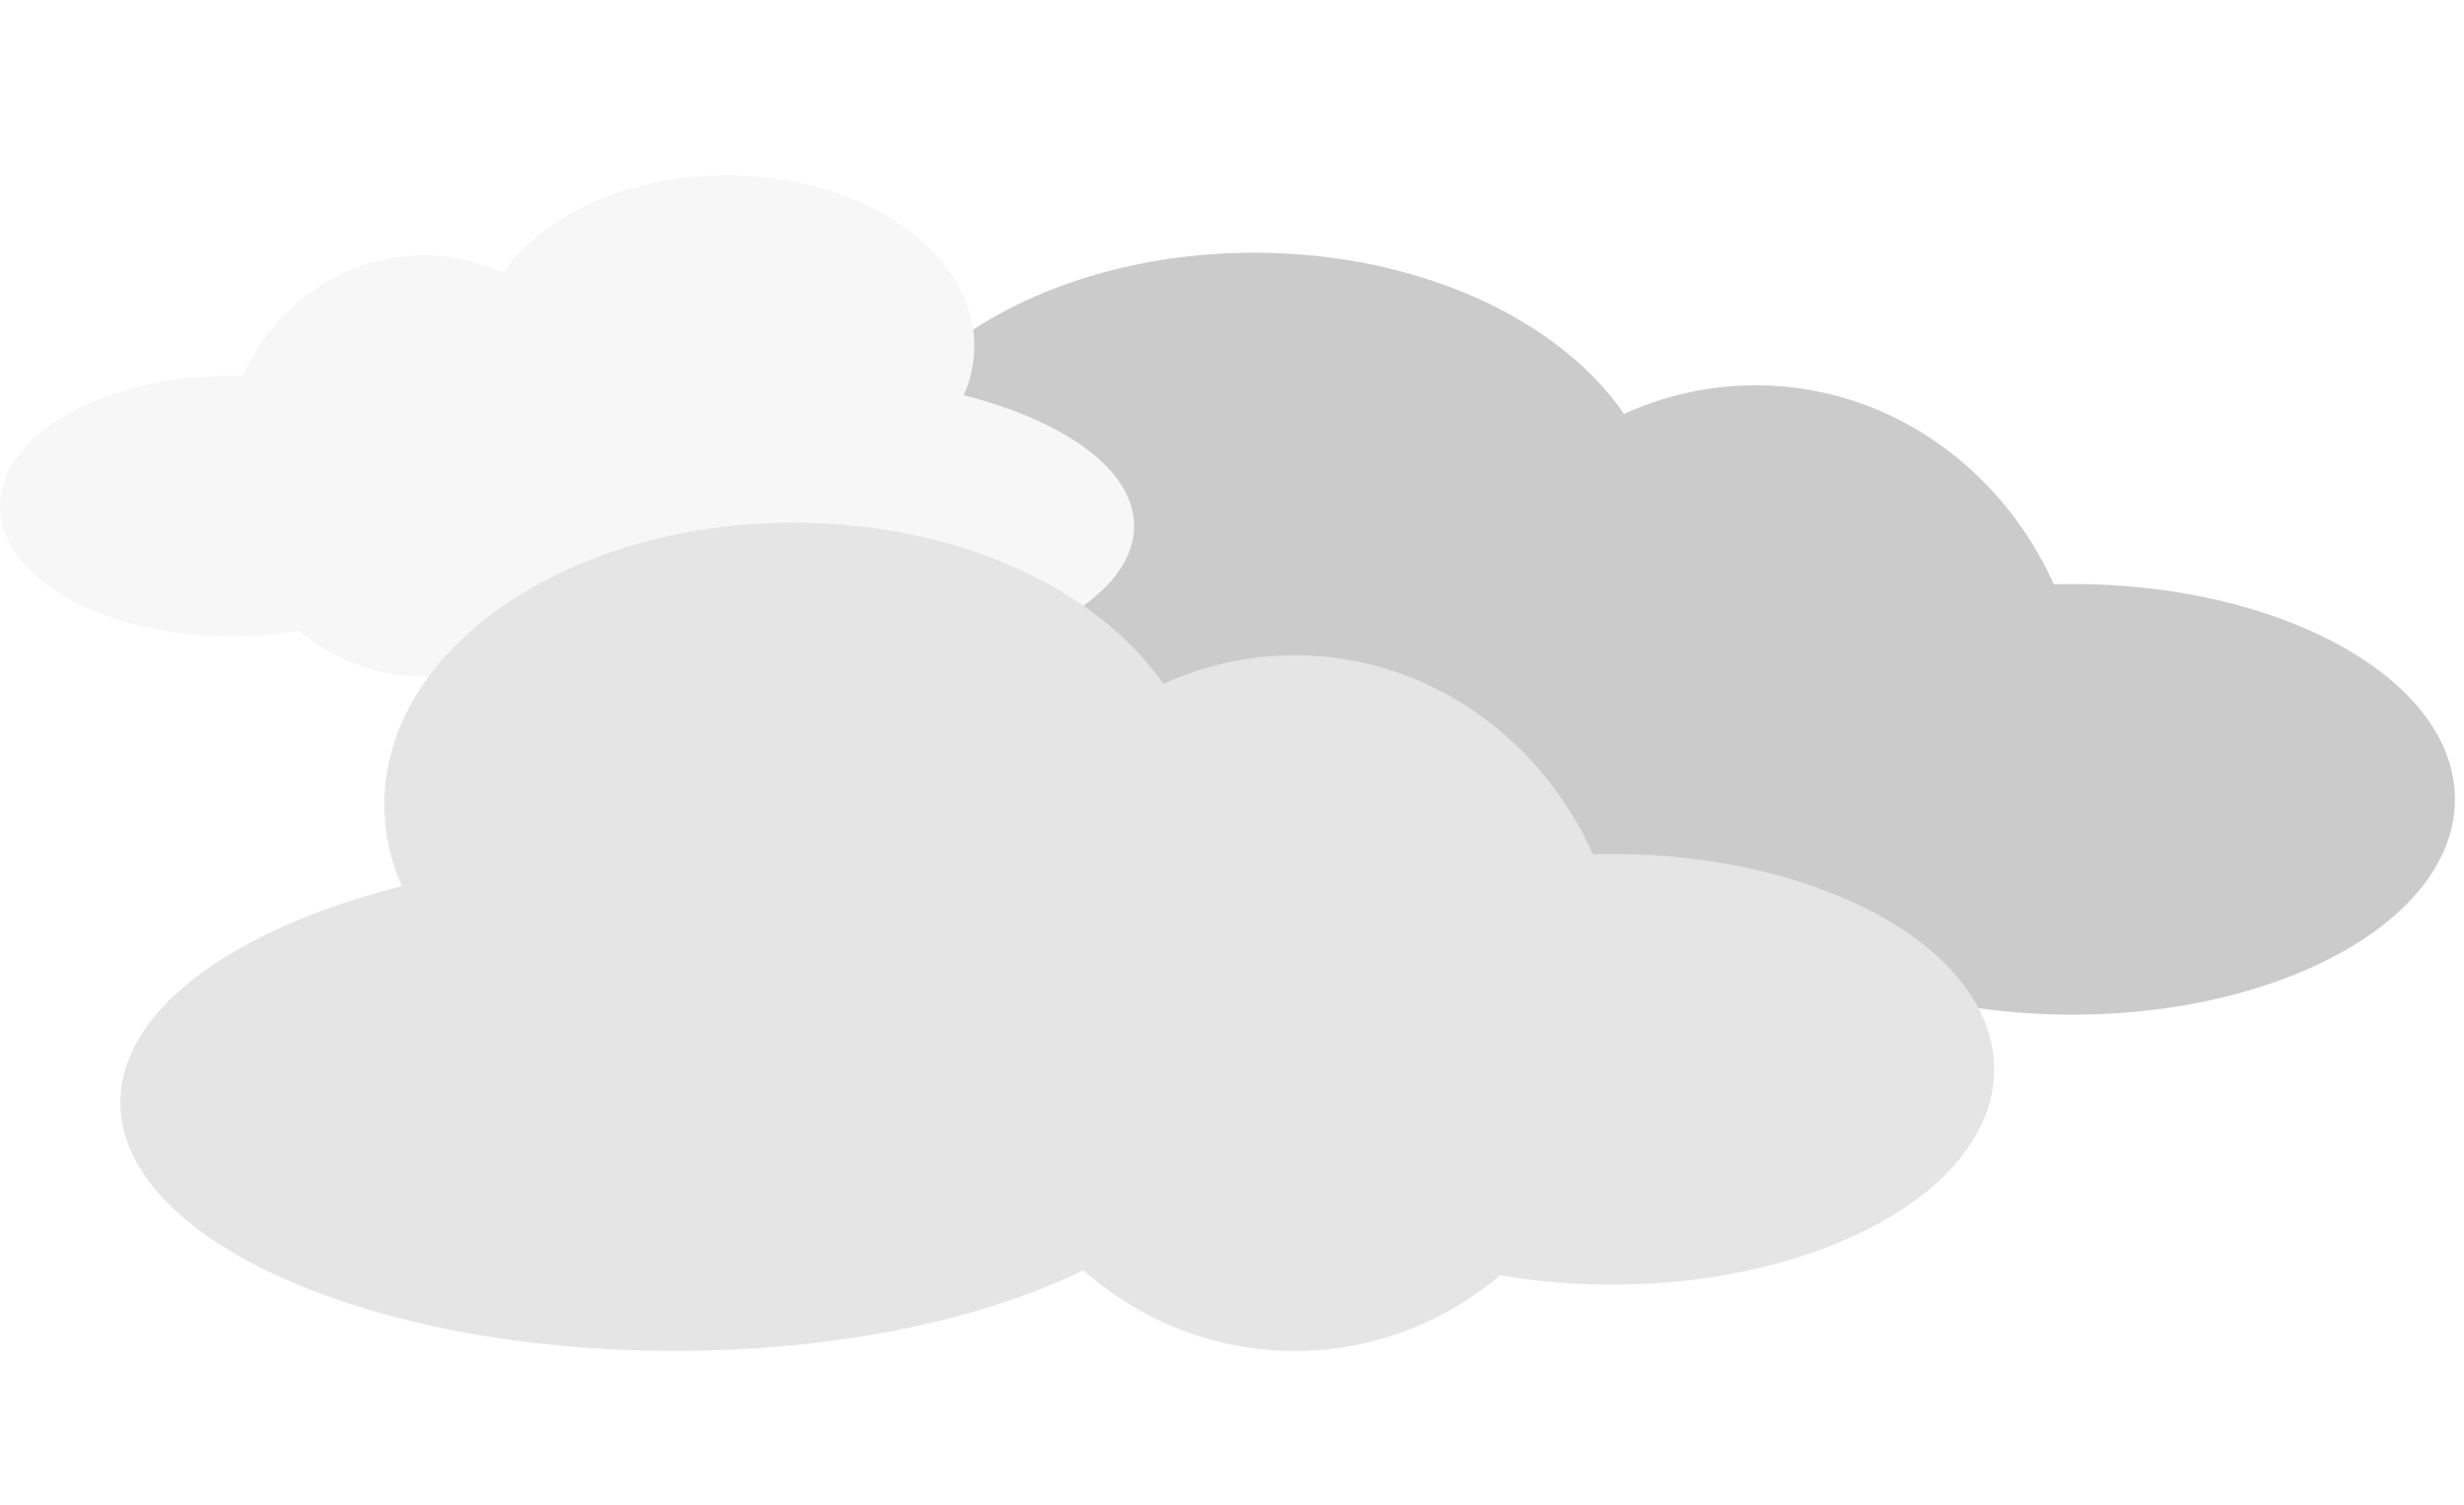
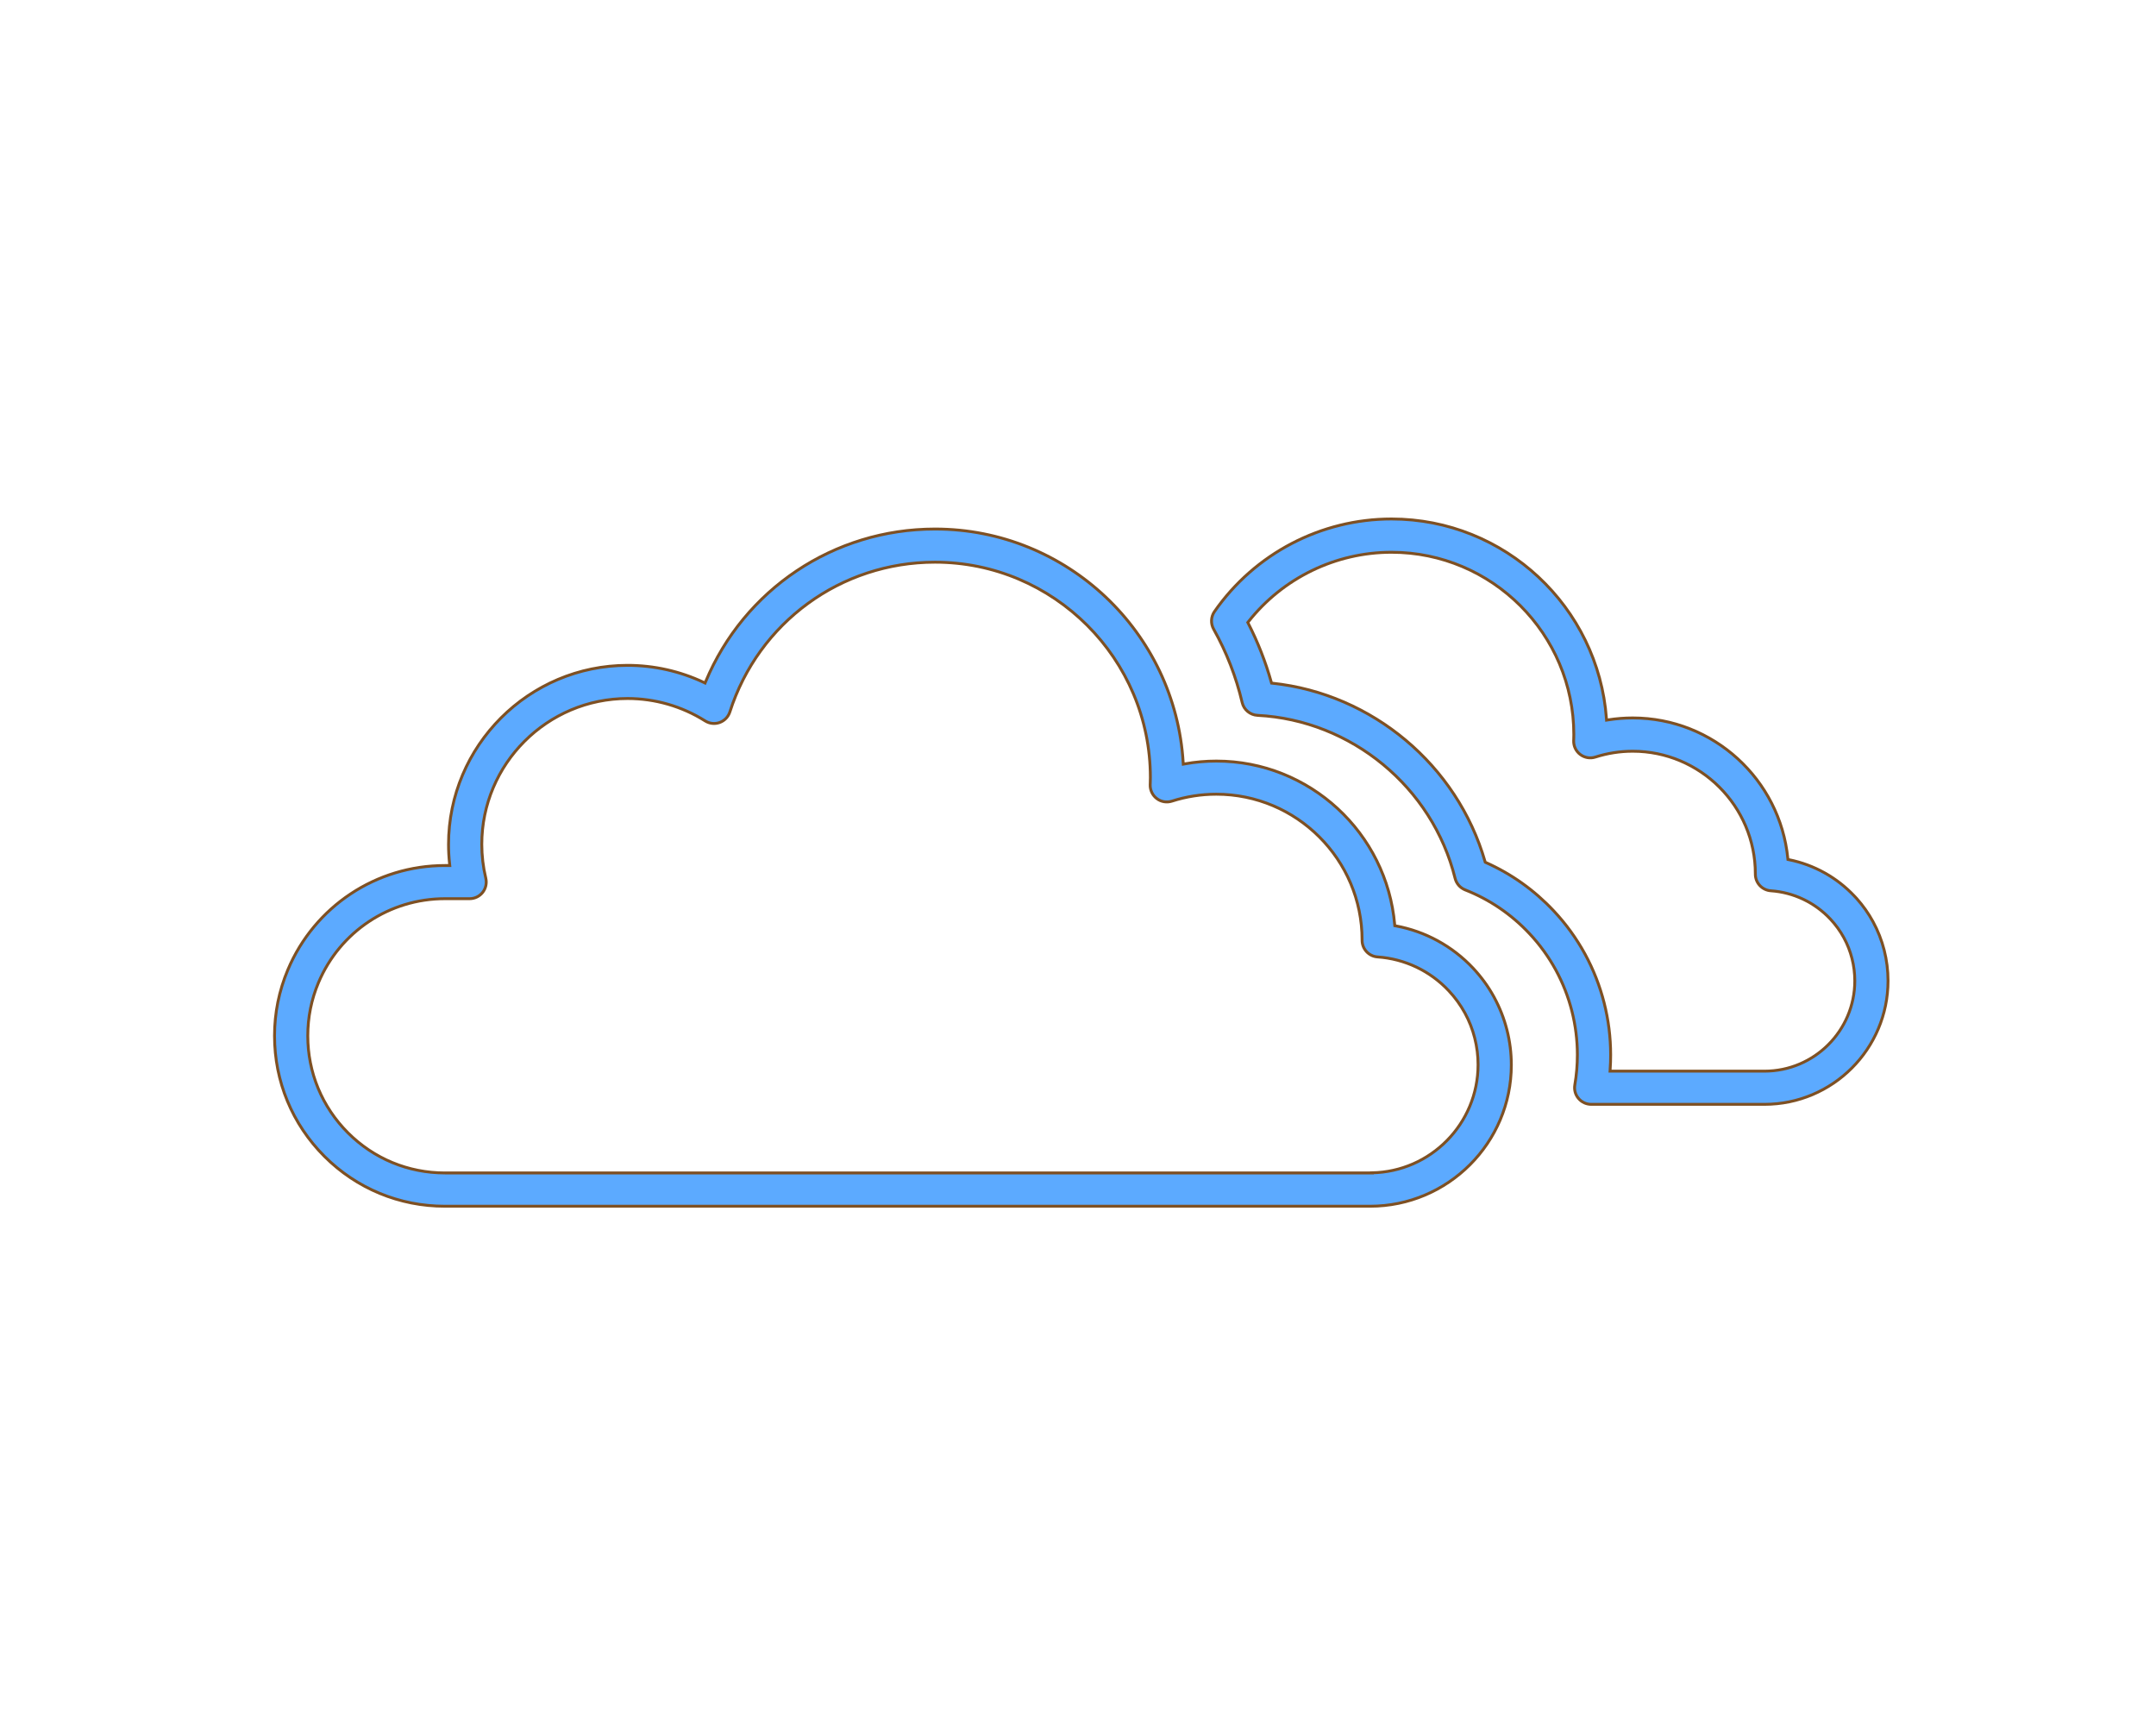
- <svg xmlns="http://www.w3.org/2000/svg" width="113" height="69" viewBox="0 0 113 69" fill="none">
-   <ellipse cx="17.55" cy="9.876" rx="17.55" ry="9.876" transform="matrix(-1 0 0 1 112.584 26.7822)" fill="#CBCBCB" />
-   <ellipse cx="18.76" cy="12.915" rx="18.76" ry="12.915" transform="matrix(-1 0 0 1 76.2739 11.5898)" fill="#CBCBCB" />
-   <ellipse cx="25.417" cy="11.396" rx="25.417" ry="11.396" transform="matrix(-1 0 0 1 77.4854 26.7822)" fill="#CBCBCB" />
-   <ellipse cx="15.129" cy="15.954" rx="15.129" ry="15.954" transform="matrix(-1 0 0 1 95.6382 17.6689)" fill="#CBCBCB" />
-   <ellipse cx="10.622" cy="23.21" rx="10.622" ry="5.977" fill="#F7F7F7" />
-   <ellipse cx="33.328" cy="15.859" rx="11.354" ry="7.817" fill="#F7F7F7" />
-   <ellipse cx="36.627" cy="24.13" rx="15.383" ry="6.897" fill="#F7F7F7" />
-   <ellipse cx="19.413" cy="21.37" rx="9.157" ry="9.656" fill="#F7F7F7" />
-   <ellipse cx="17.55" cy="9.876" rx="17.55" ry="9.876" transform="matrix(-1 0 0 1 91.4526 39.1631)" fill="#E5E5E5" />
-   <ellipse cx="18.76" cy="12.915" rx="18.76" ry="12.915" transform="matrix(-1 0 0 1 55.144 23.9717)" fill="#E5E5E5" />
-   <ellipse cx="25.417" cy="11.396" rx="25.417" ry="11.396" transform="matrix(-1 0 0 1 56.355 39.1631)" fill="#E5E5E5" />
-   <ellipse cx="15.129" cy="15.954" rx="15.129" ry="15.954" transform="matrix(-1 0 0 1 74.5049 30.0508)" fill="#E5E5E5" />
+ <svg xmlns="http://www.w3.org/2000/svg" width="150" height="120" viewBox="0 0 150 120" fill="none">
+   <path d="M97.033 64.317L97.04 64.393L97.114 64.406C99.164 64.786 101.044 65.808 102.491 67.35C103.055 67.953 103.544 68.623 103.94 69.346V69.348L103.952 69.371C104.736 70.805 105.148 72.432 105.148 74.074C105.148 79.494 100.739 83.905 95.317 83.905H30.951C27.787 83.905 24.812 82.674 22.572 80.435C20.333 78.195 19.1 75.22 19.1 72.055C19.1 70.461 19.413 68.914 20.028 67.456L20.028 67.456C21.882 63.053 26.172 60.206 30.951 60.206H31.182H31.293L31.281 60.095C31.231 59.642 31.206 59.189 31.206 58.739C31.206 51.87 36.794 46.282 43.663 46.282C45.503 46.282 47.308 46.689 48.96 47.466L49.054 47.511L49.094 47.414C51.767 41.006 58.002 36.799 65.051 36.799C74.234 36.799 81.77 43.992 82.317 53.041L82.324 53.153L82.435 53.134C83.156 53.005 83.887 52.94 84.624 52.94C91.127 52.94 96.485 57.953 97.033 64.317ZM95.317 81.59H95.445L95.442 81.581C99.528 81.513 102.834 78.167 102.834 74.063C102.834 72.807 102.52 71.564 101.921 70.468L101.921 70.468C101.615 69.91 101.24 69.391 100.803 68.924L100.73 68.992L100.803 68.924C99.5 67.534 97.736 66.696 95.841 66.564C95.236 66.522 94.766 66.017 94.766 65.409V65.386C94.766 59.795 90.218 55.245 84.624 55.245C83.571 55.245 82.531 55.407 81.532 55.727L81.532 55.727C81.176 55.842 80.785 55.777 80.486 55.552L80.486 55.551C80.186 55.326 80.014 54.969 80.023 54.596L80.028 54.435L80.028 54.434C80.028 54.434 80.028 54.434 80.028 54.434C80.032 54.322 80.036 54.207 80.036 54.09C80.036 45.827 73.314 39.105 65.051 39.105C58.507 39.105 52.773 43.292 50.779 49.52C50.669 49.862 50.409 50.132 50.073 50.255C49.738 50.378 49.364 50.338 49.062 50.147L49.062 50.147C47.442 49.128 45.575 48.588 43.663 48.588C38.07 48.588 33.519 53.139 33.519 58.732C33.519 59.517 33.612 60.31 33.798 61.088C33.879 61.433 33.8 61.795 33.58 62.073C33.361 62.35 33.027 62.512 32.672 62.512H30.951C27.103 62.512 23.651 64.804 22.157 68.35C21.662 69.525 21.413 70.769 21.413 72.051C21.413 74.599 22.405 76.994 24.208 78.797C26.008 80.597 28.404 81.59 30.951 81.59H95.317Z" fill="#5CAAFF" stroke="#7E5023" stroke-width="0.2" />
+   <path d="M129.034 62.35L129.17 62.495C129.615 62.995 129.999 63.536 130.311 64.111L130.311 64.111C130.994 65.361 131.356 66.783 131.356 68.222C131.356 72.961 127.5 76.817 122.761 76.817H110.707C110.365 76.817 110.042 76.667 109.822 76.407L109.822 76.406C109.6 76.147 109.508 75.802 109.566 75.466C109.684 74.78 109.743 74.075 109.743 73.374C109.743 71.314 109.224 69.273 108.242 67.472L108.242 67.472C107.742 66.556 107.126 65.703 106.41 64.941C105.146 63.593 103.64 62.571 101.935 61.898L101.935 61.897C101.588 61.761 101.328 61.462 101.237 61.1C99.665 54.755 94.012 50.092 87.49 49.759C86.975 49.732 86.539 49.37 86.422 48.869L86.422 48.869C86.003 47.086 85.336 45.367 84.437 43.763C84.221 43.376 84.244 42.902 84.497 42.537C87.303 38.506 91.906 36.1 96.81 36.1C104.703 36.1 111.195 42.232 111.765 49.983L111.773 50.092L111.88 50.075C112.447 49.986 113.017 49.94 113.592 49.94C119.21 49.94 123.845 54.233 124.384 59.712L124.392 59.785L124.464 59.8C126.207 60.152 127.8 61.033 129.034 62.35ZM112.022 74.402L112.015 74.509H112.122H122.761C126.225 74.509 129.044 71.69 129.044 68.226C129.044 67.175 128.78 66.137 128.282 65.224L128.282 65.224C128.029 64.76 127.716 64.328 127.346 63.932L127.346 63.932C126.259 62.773 124.786 62.072 123.201 61.962C122.596 61.919 122.126 61.415 122.126 60.807V60.786C122.126 56.081 118.3 52.255 113.594 52.255C112.71 52.255 111.835 52.392 110.994 52.661C110.638 52.775 110.249 52.71 109.948 52.484C109.647 52.259 109.476 51.902 109.485 51.529C109.485 51.529 109.485 51.528 109.485 51.528L109.49 51.405L109.49 51.404C109.49 51.372 109.491 51.34 109.492 51.306C109.494 51.238 109.496 51.168 109.496 51.099C109.496 44.104 103.806 38.415 96.812 38.415C92.918 38.415 89.25 40.209 86.853 43.248L86.813 43.298L86.842 43.355C87.514 44.666 88.051 46.038 88.447 47.453L88.466 47.518L88.533 47.525C95.461 48.26 101.386 53.219 103.32 59.933L103.333 59.977L103.375 59.996C105.16 60.791 106.746 61.92 108.098 63.361L108.098 63.361C108.949 64.266 109.681 65.279 110.276 66.368C111.442 68.506 112.058 70.931 112.058 73.377C112.058 73.718 112.047 74.061 112.022 74.402Z" fill="#5CAAFF" stroke="#7E5023" stroke-width="0.2" />
</svg>
